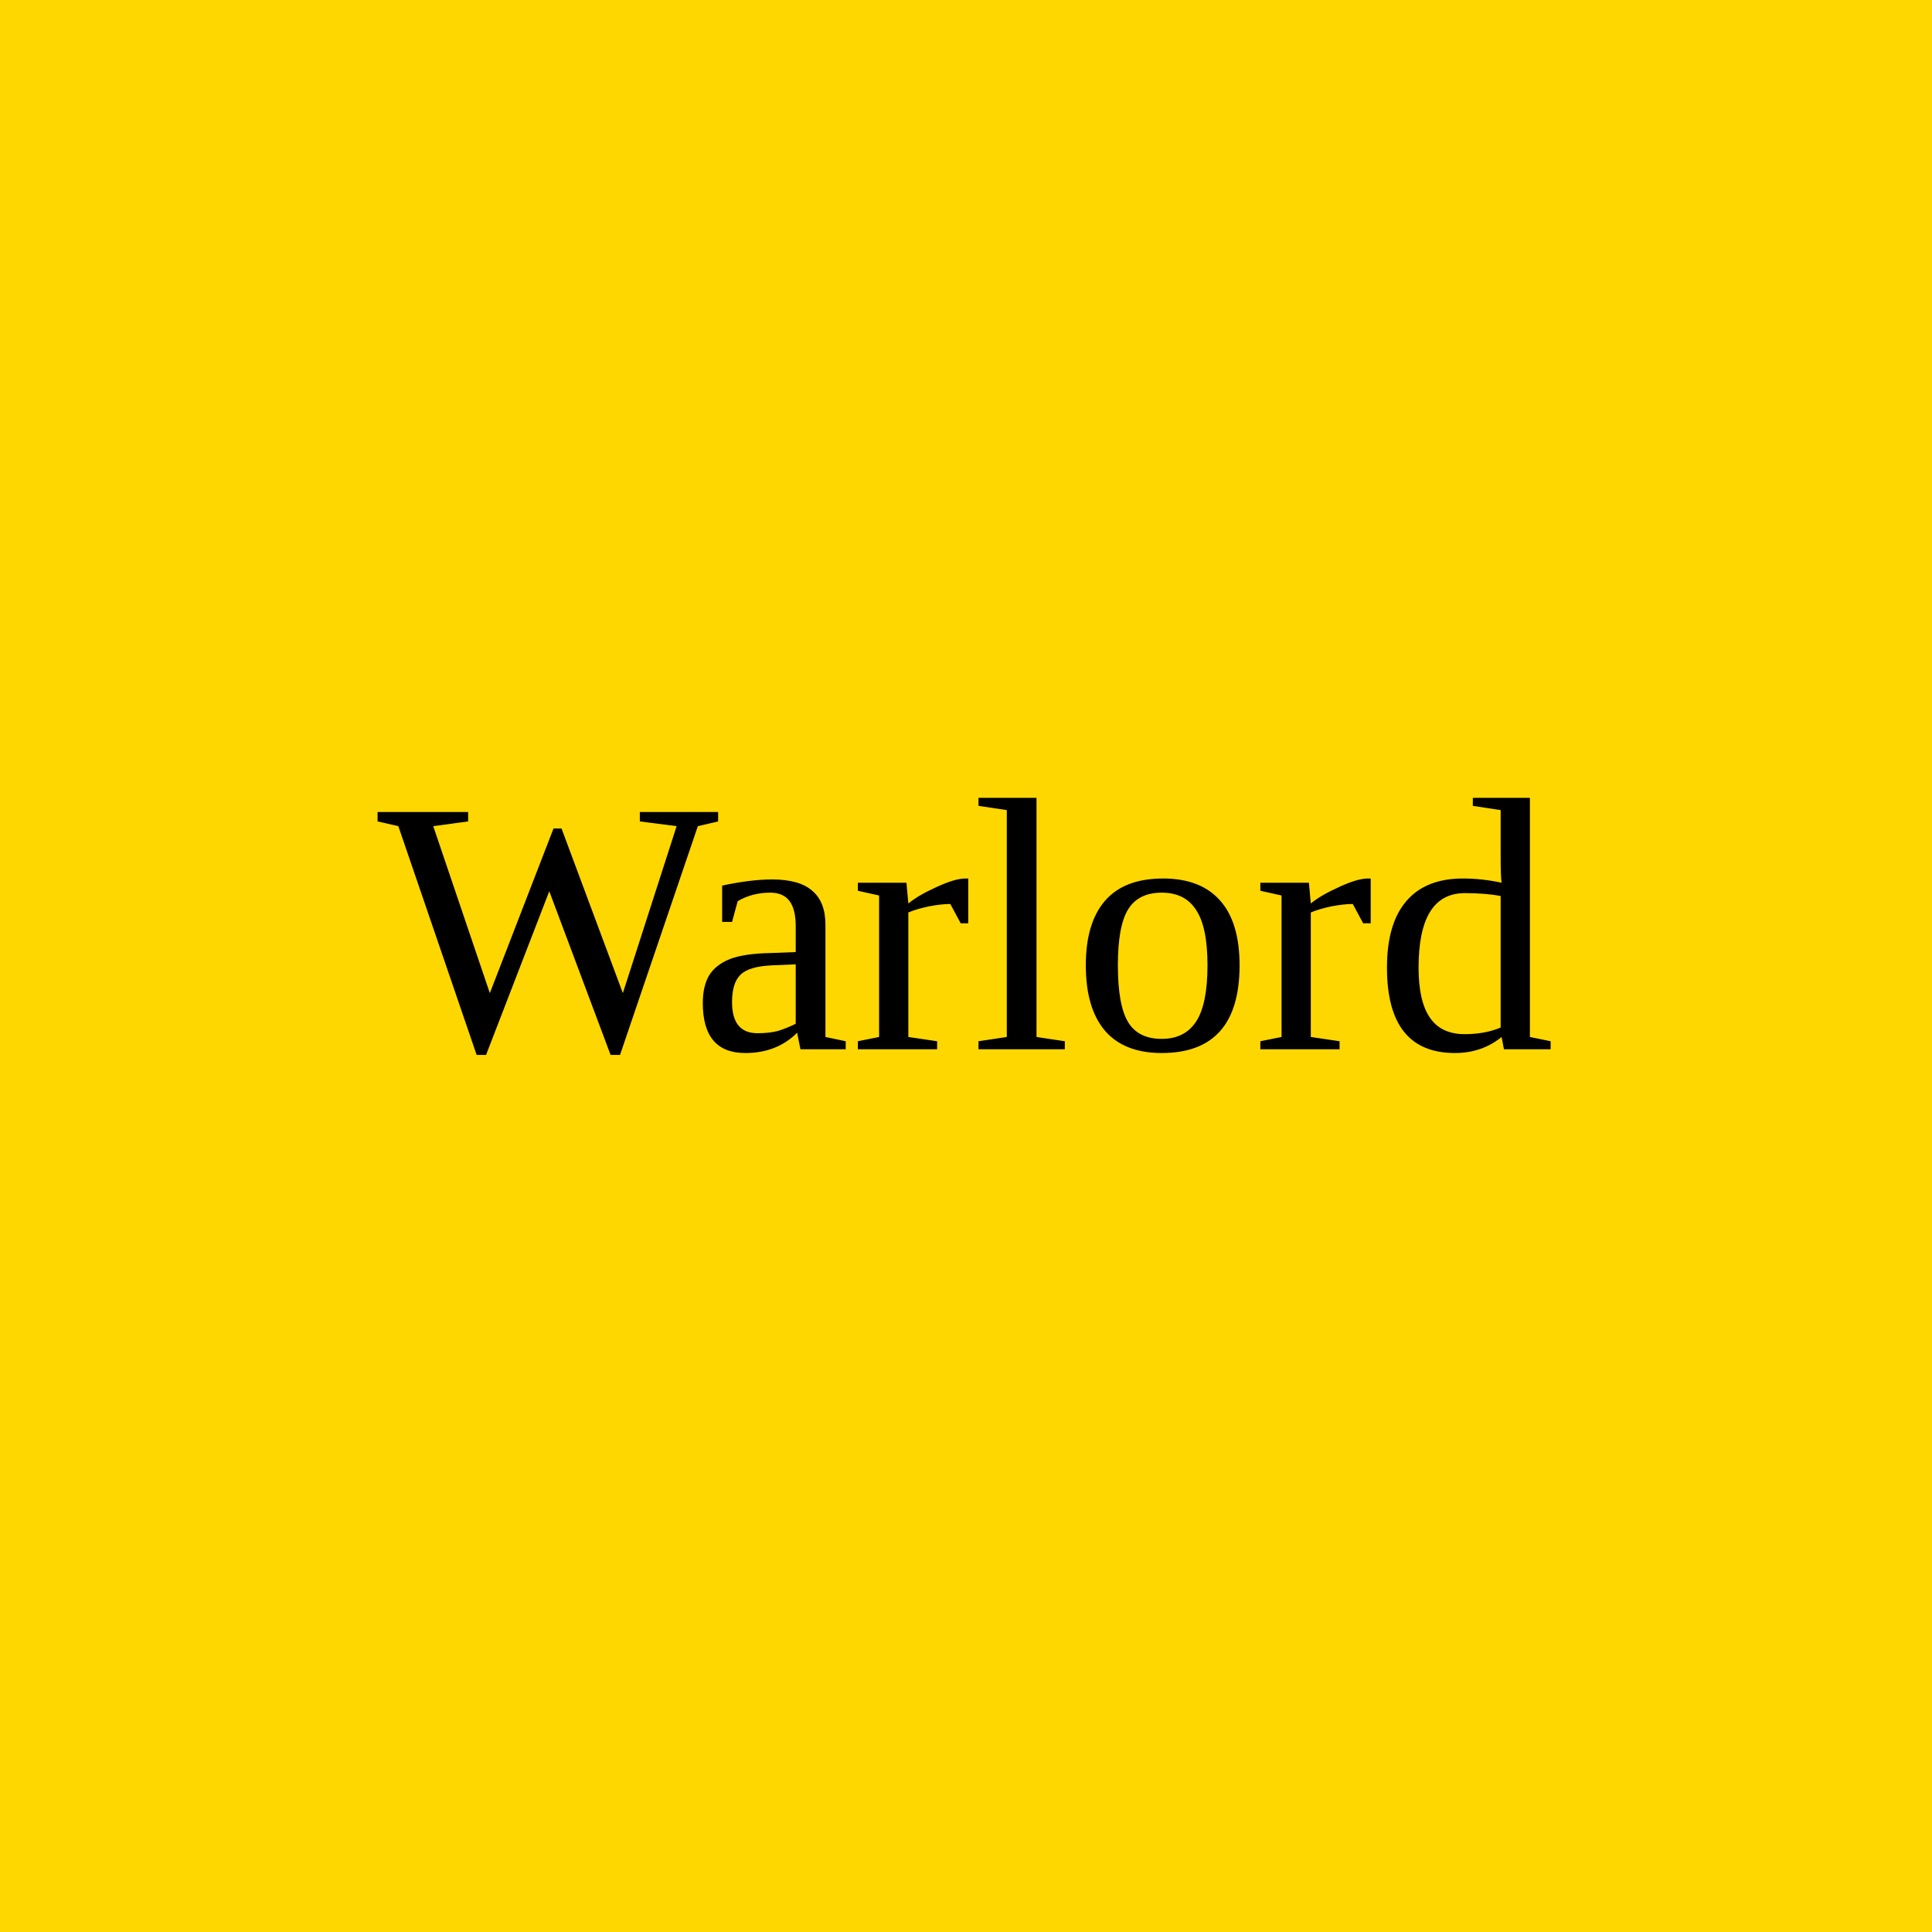
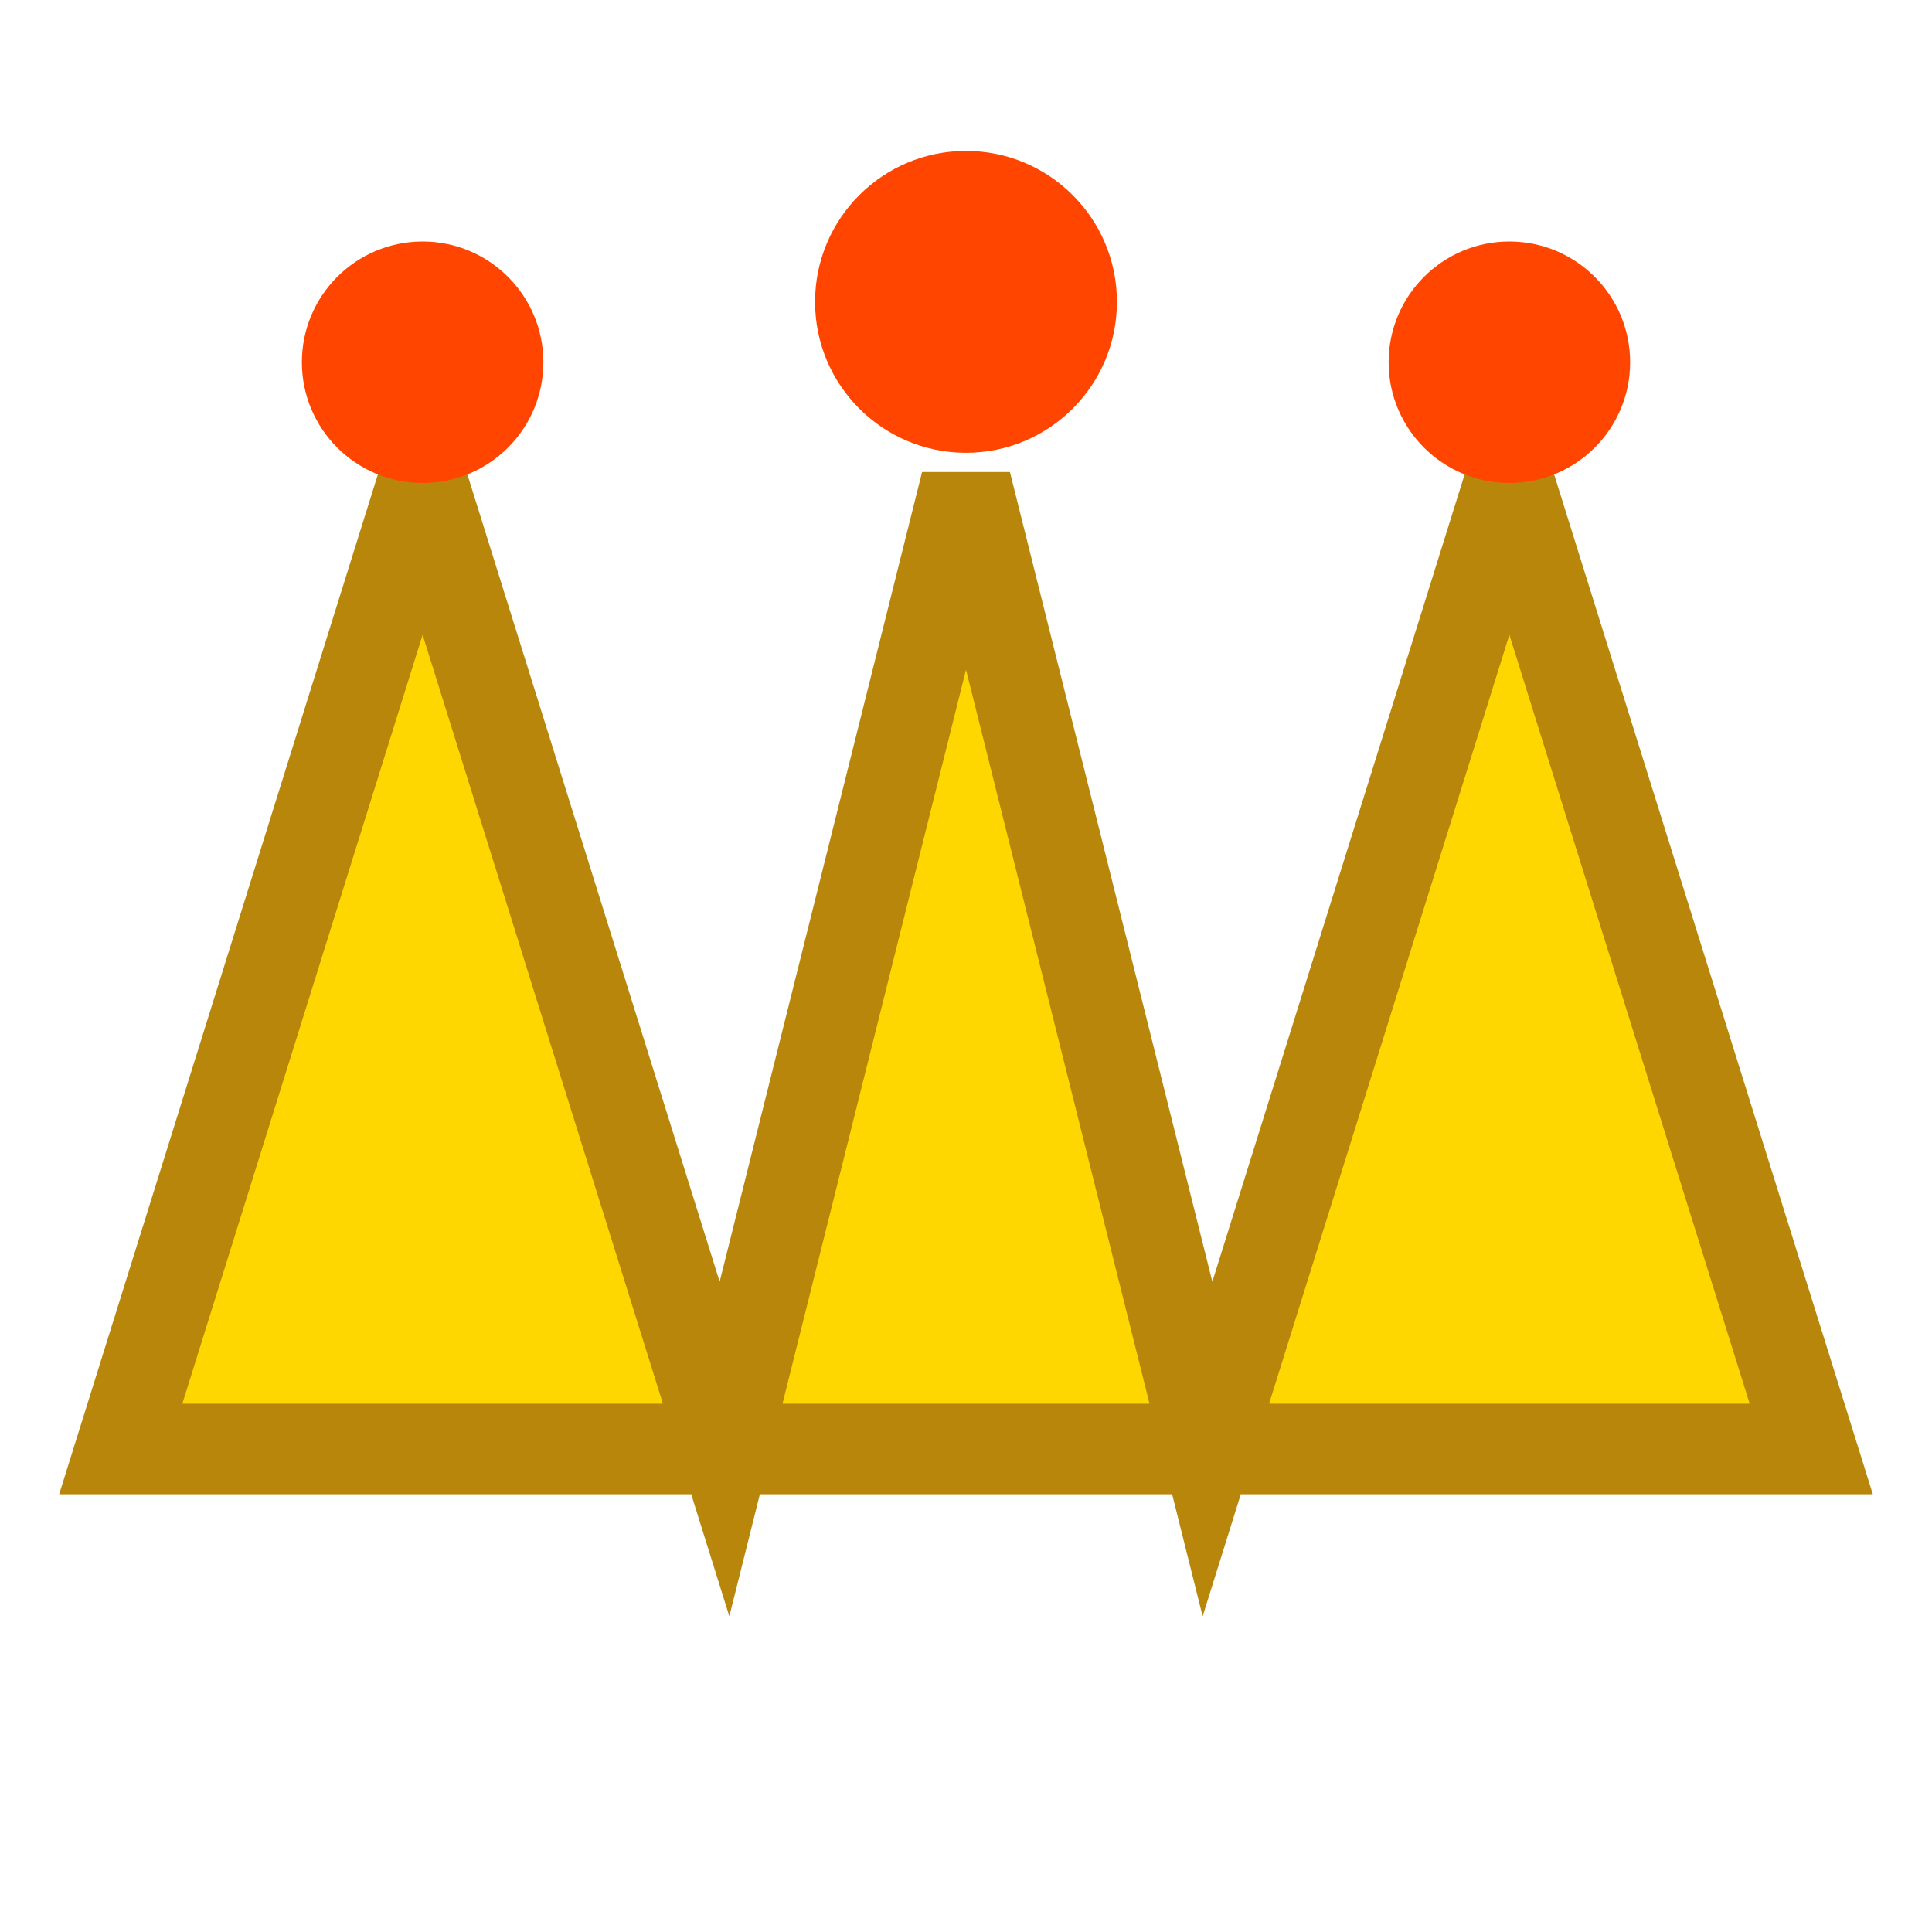
<svg xmlns="http://www.w3.org/2000/svg" width="64" height="64" viewBox="0 0 64 64">
-   <rect width="64" height="64" fill="gold" />
-   <text x="50%" y="50%" dominant-baseline="middle" text-anchor="middle" fill="black" font-size="12">Warlord</text>
+   <path d="M4 48 L14 16 L24 48 L32 16 L40 48 L50 16 L60 48 H4 Z" fill="#ffd700" stroke="#b8860b" stroke-width="3" />
+   <circle cx="14" cy="12" r="4" fill="#ff4500" />
+   <circle cx="32" cy="10" r="5" fill="#ff4500" />
+   <circle cx="50" cy="12" r="4" fill="#ff4500" />
</svg>
